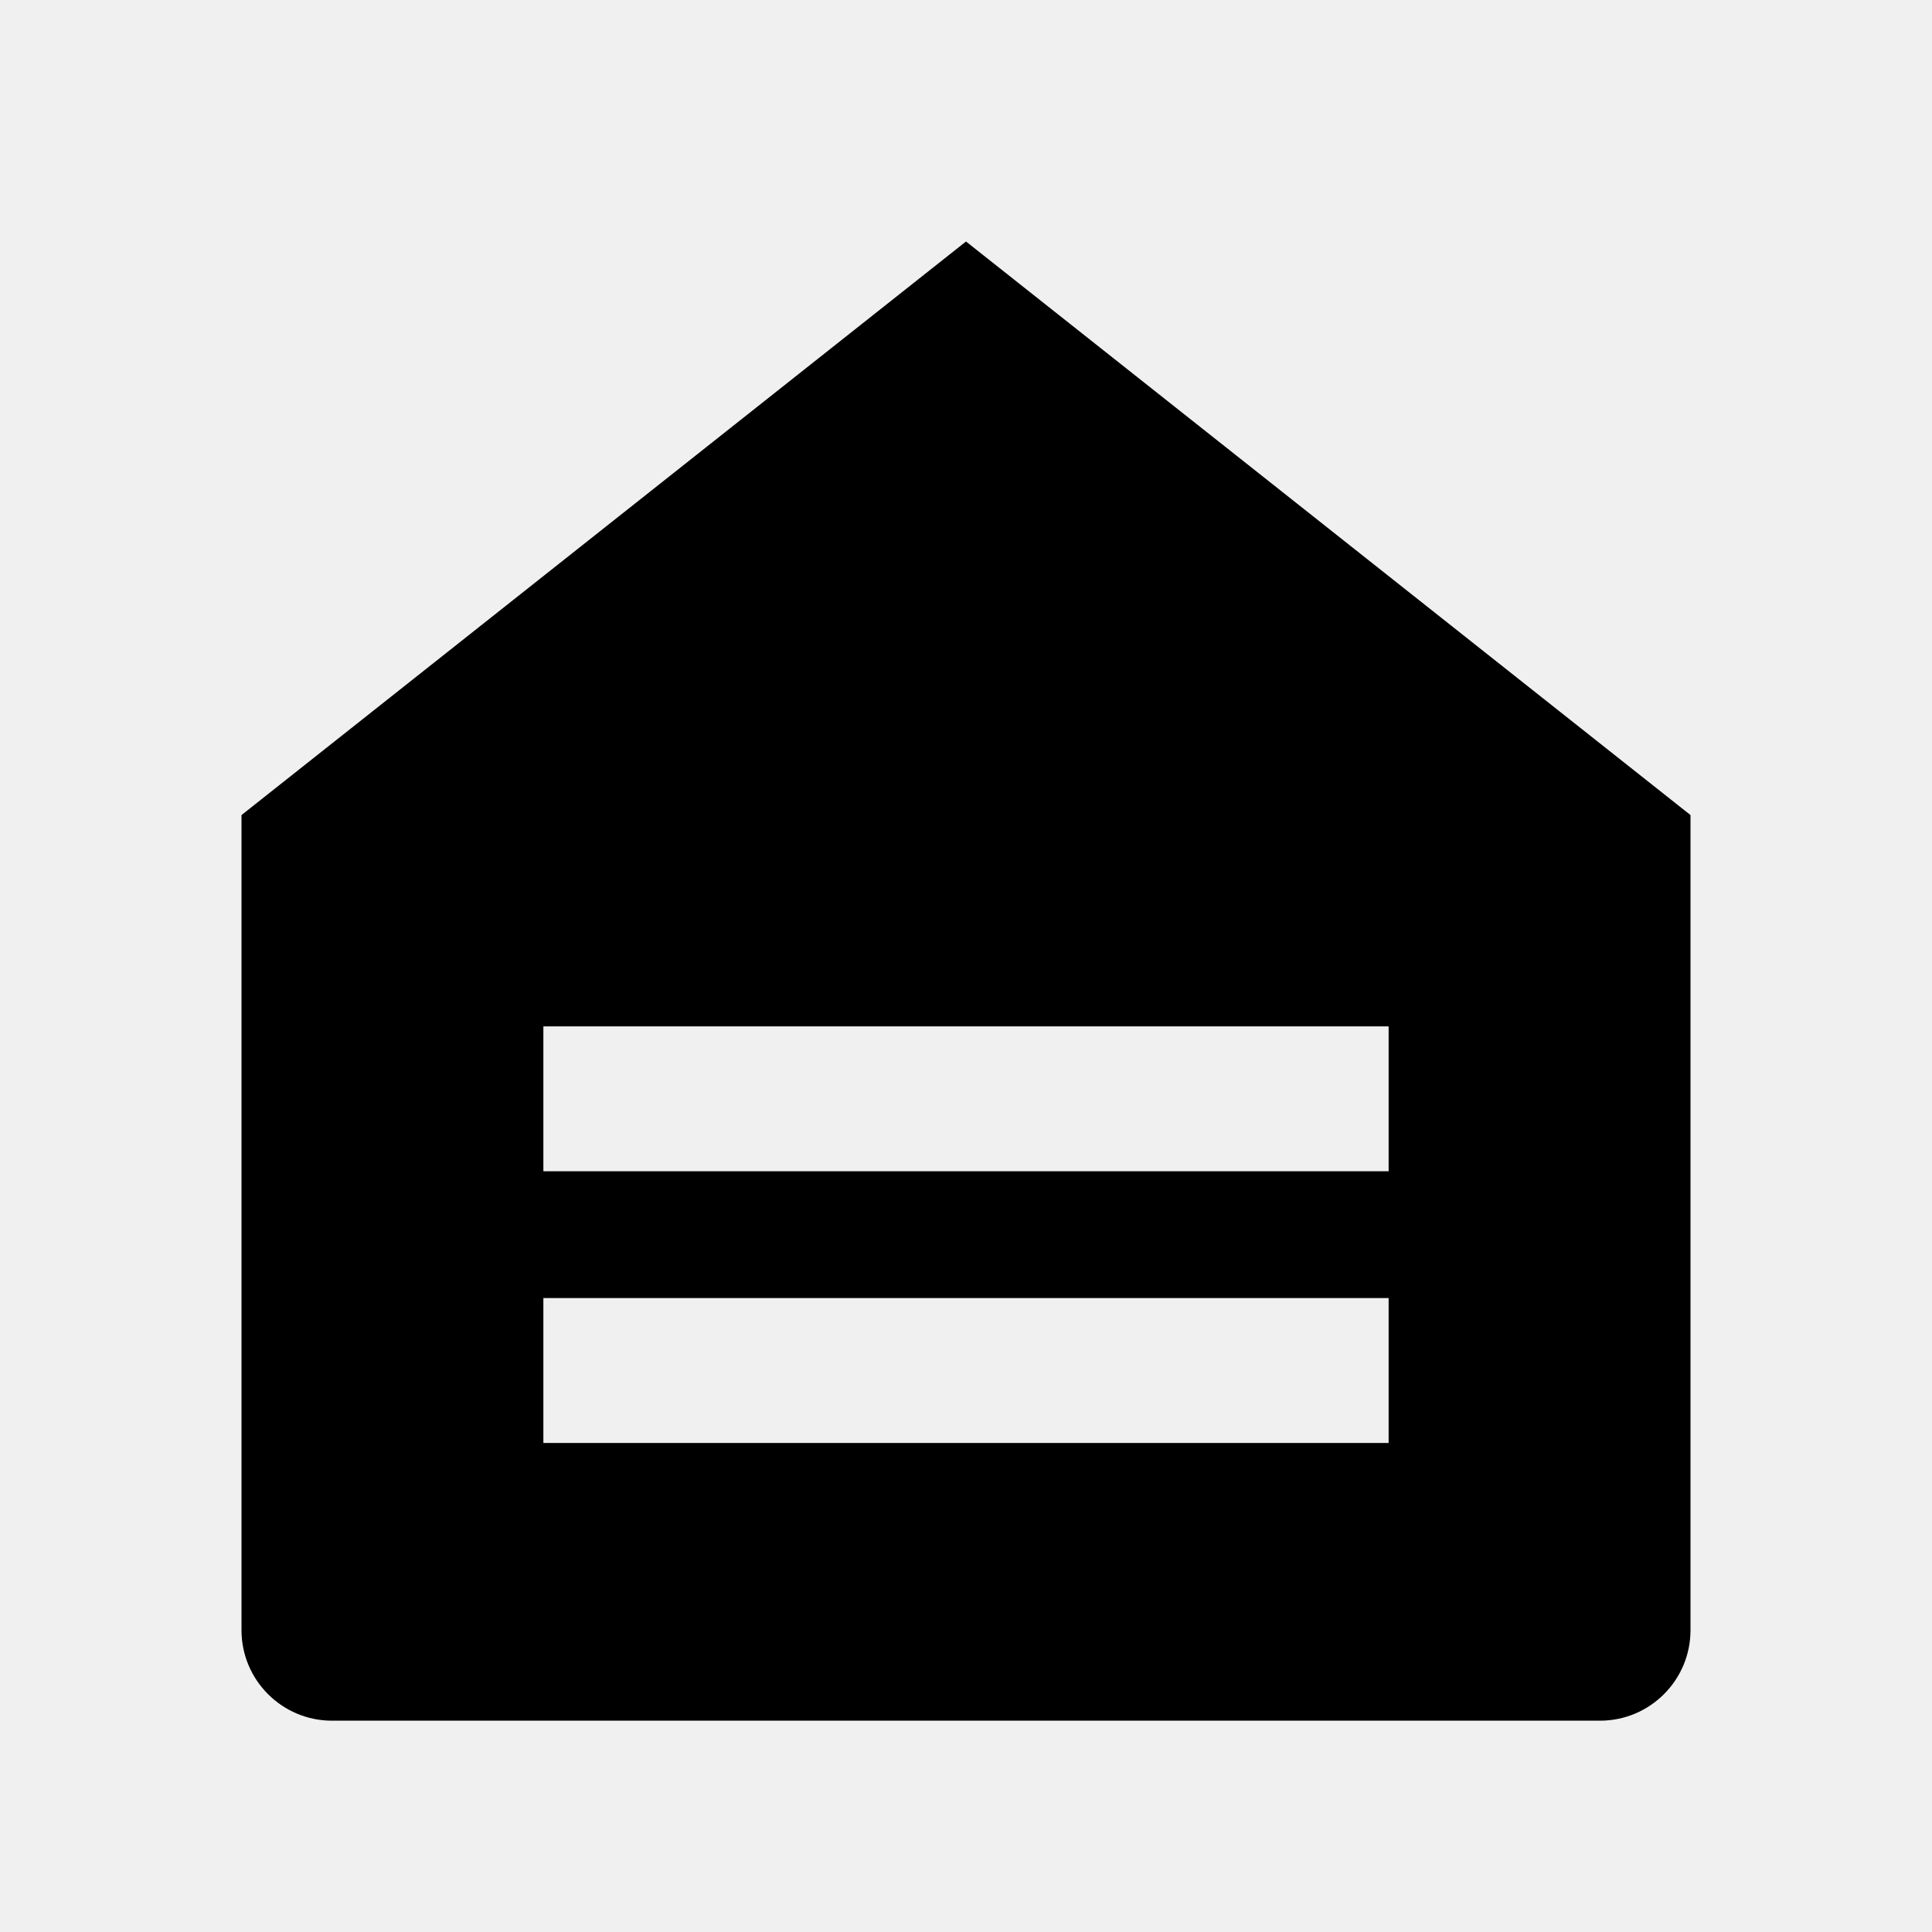
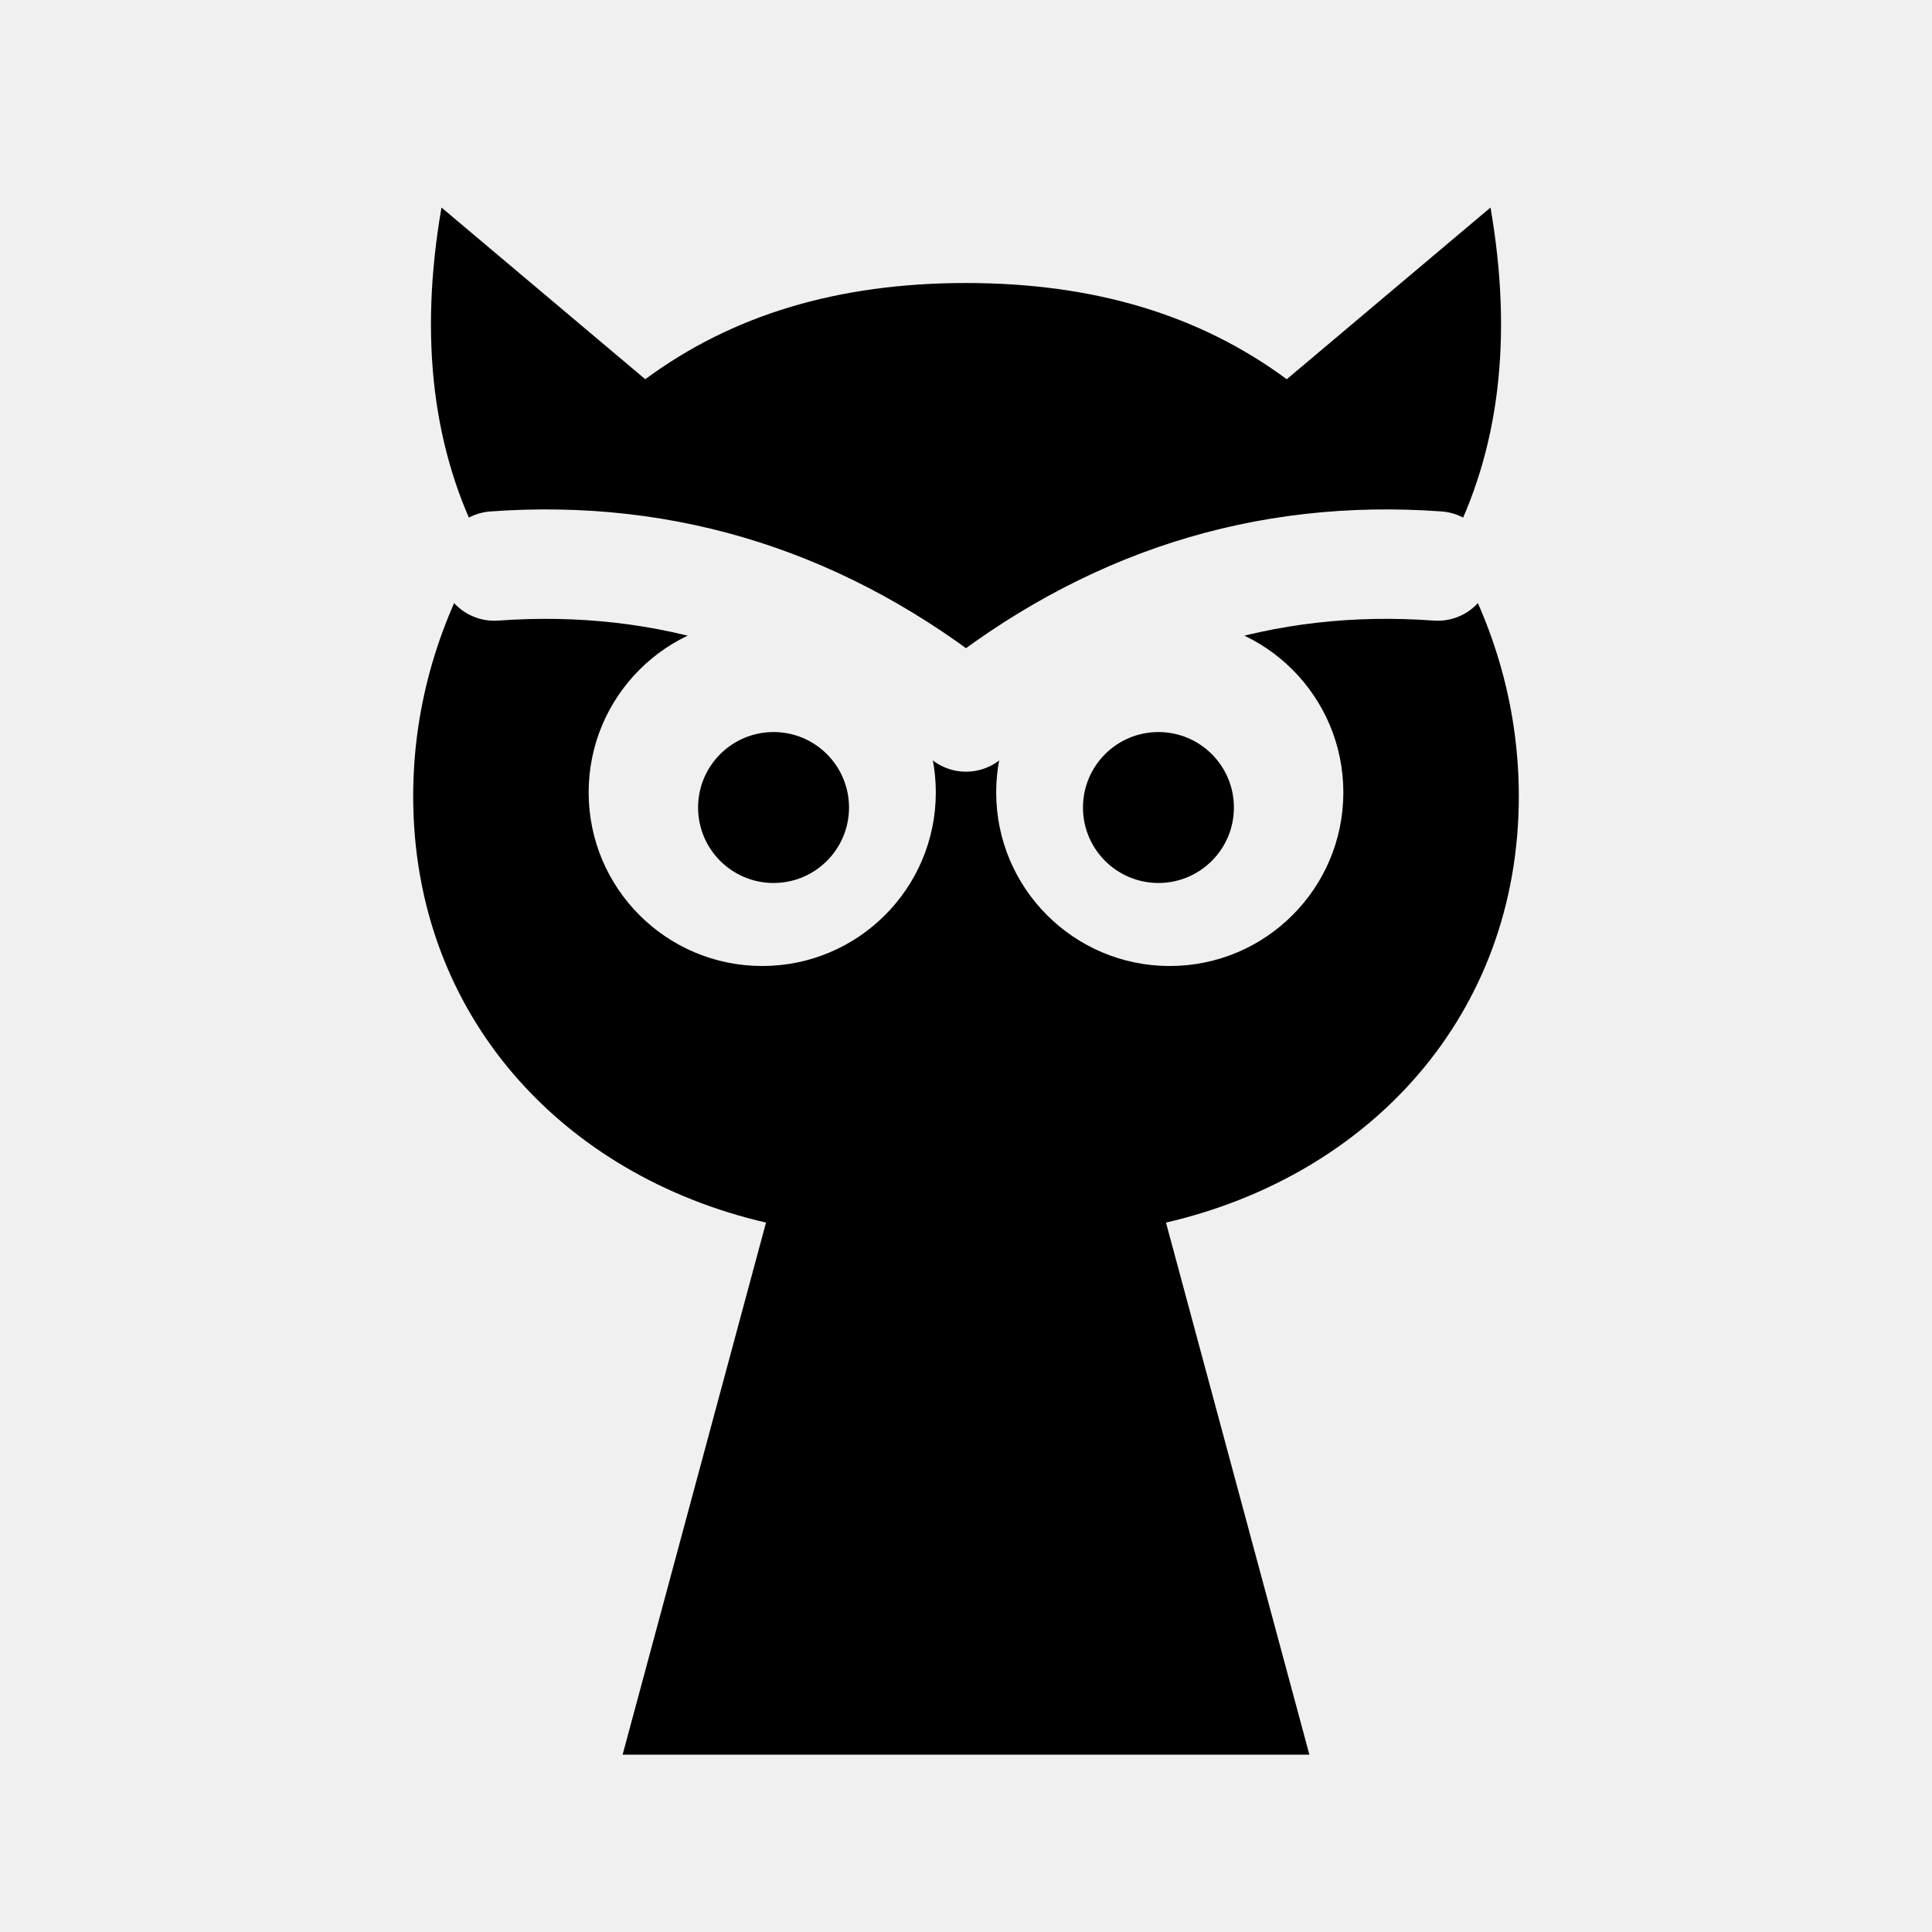
- <svg xmlns="http://www.w3.org/2000/svg" viewBox="0 0 32 32">
-   <path d="M16 4 L28 13.5 V27 a1.5 1.5 0 0 1 -1.5 1.5 H5.5 A1.5 1.5 0 0 1 4 27 V13.5 Z M9 17 h14 v2.4 H9z M9 21.5 h14 v2.4 H9z" fill="#000" fill-rule="evenodd" />
+ <svg xmlns="http://www.w3.org/2000/svg" viewBox="0 0 1024 1024">
+   <defs>
+     <mask id="cut">
+       <rect width="1024" height="1024" fill="#fff" />
+       <circle cx="404" cy="420" r="92" fill="#000" />
+       <circle cx="620" cy="420" r="92" fill="#000" />
+       <path d="M262 300 Q400 290 512 380 Q624 290 762 300" stroke="#000" stroke-width="58" stroke-linecap="round" stroke-linejoin="round" fill="none" />
+     </mask>
+   </defs>
+   <g mask="url(#cut)">
+     <path fill="#000" d="M512 150 C580 150 636 167 682 201 L790 110 Q808 214 768 290 C793 332 805 377 805 422 C805 538 726 623 618 648 L694 930 H330 L406 648 C298 623 219 538 219 422 C219 377 231 332 256 290 Q216 214 234 110 L342 201 C388 167 444 150 512 150 Z" />
+   </g>
+   <circle cx="410" cy="428" r="40" fill="#000" />
+   <circle cx="614" cy="428" r="40" fill="#000" />
+   <path d="M484 500 L540 500 L512 556 Z" fill="#000" />
</svg>
